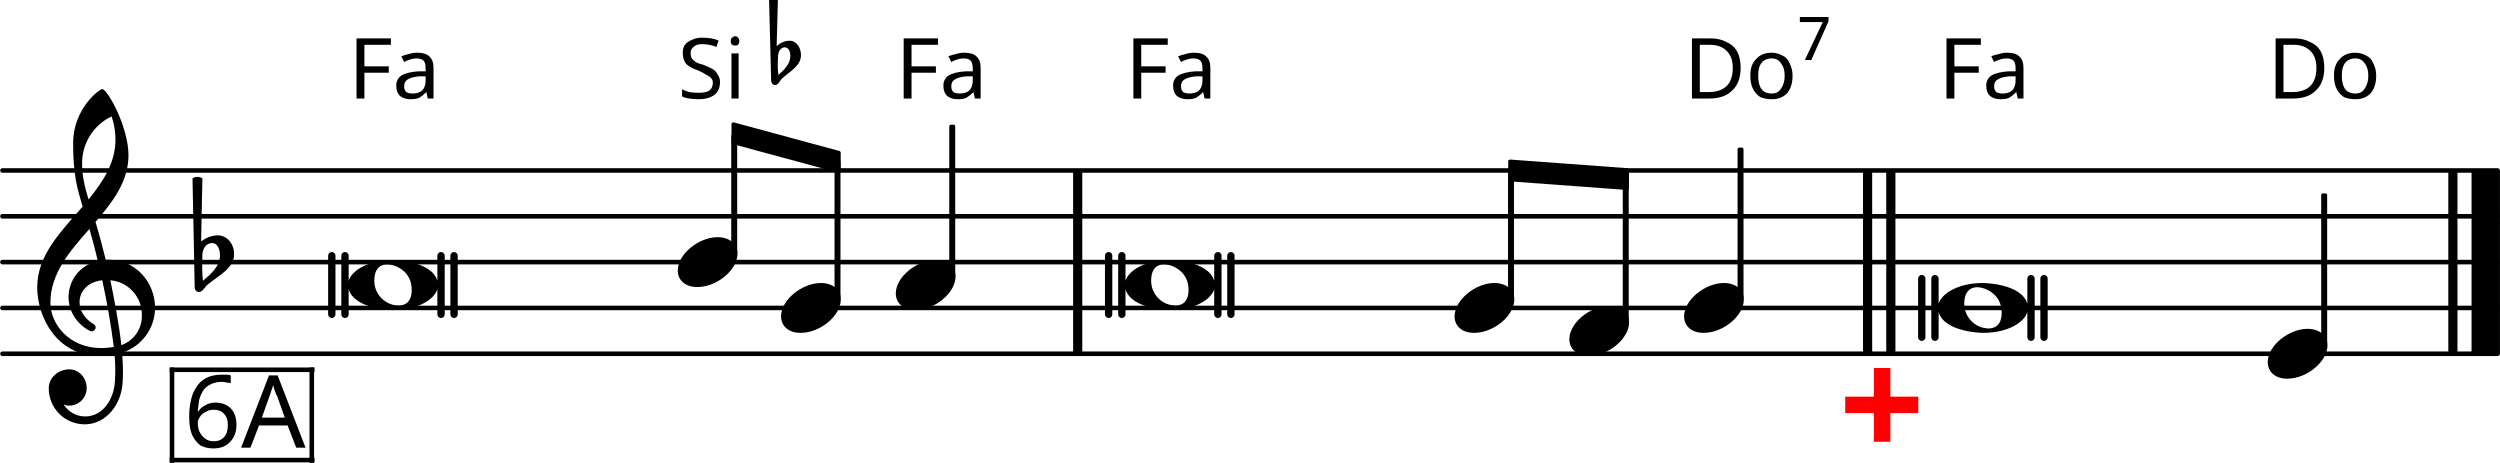
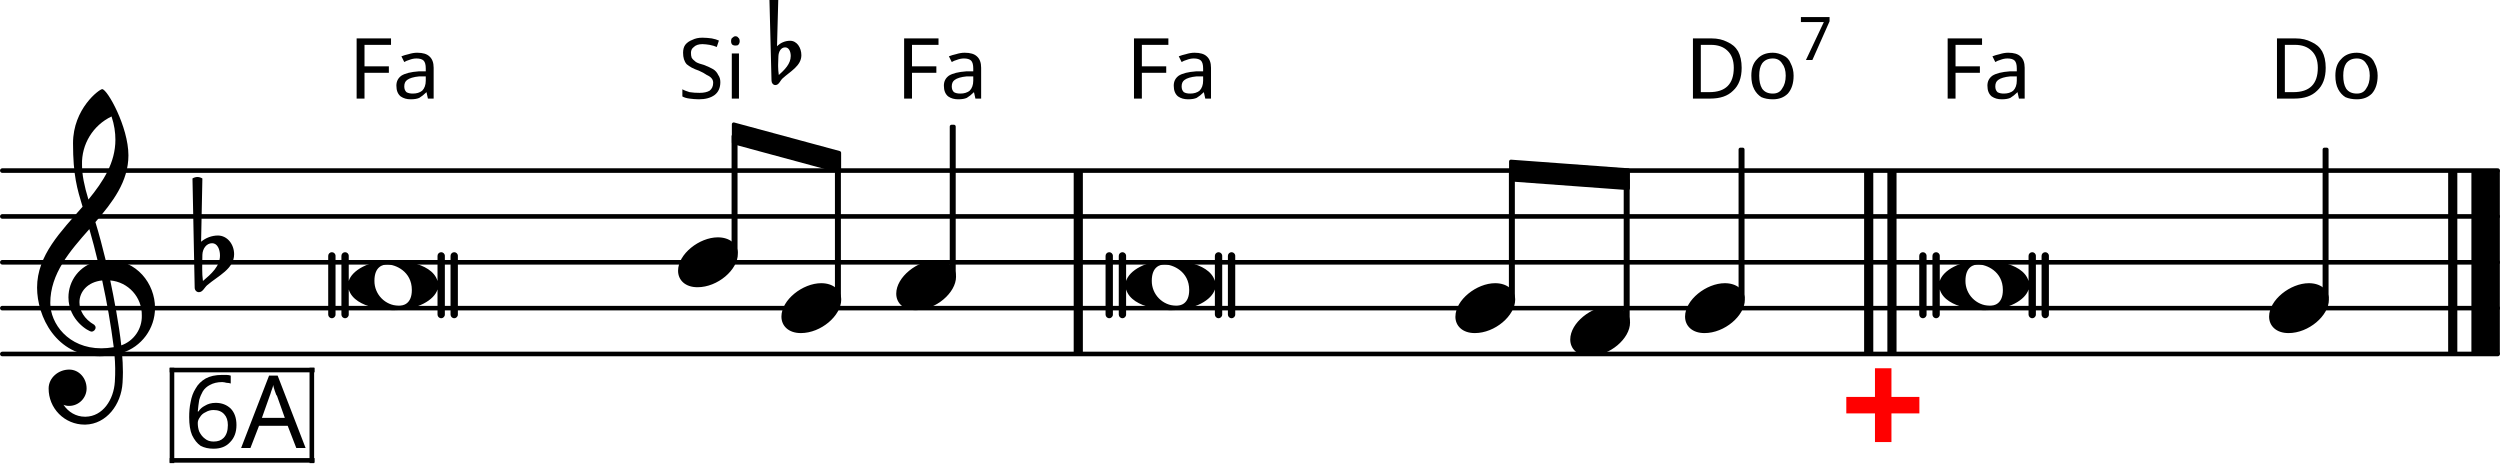
- <svg xmlns="http://www.w3.org/2000/svg" width="344.2" height="63.72" viewBox="0 -3.57 54.55 10.1" fill="currentColor" font-family="Linux Libertine">
+ <svg xmlns="http://www.w3.org/2000/svg" width="343.97" height="63.72" viewBox="0 -3.57 54.52 10.1" fill="currentColor" font-family="Linux Libertine">
  <style type="text/css">tspan{white-space:pre}</style>
  <rect width=".2" height="4" x="0" y="-2" ry="0" transform="translate(23.415 2.15)" />
-   <rect width=".62" height="4" x="0" y="-2" ry="0" transform="translate(53.933 2.15)" />
-   <rect width=".2" height="4" x="0" y="-2" ry="0" transform="translate(53.426 2.15)" />
-   <path stroke="currentColor" stroke-linecap="round" stroke-linejoin="round" stroke-width=".1" d="M.05 4.15H54.5M.05 3.15H54.5M.05 2.15H54.5M.05 1.15H54.5M.05.15H54.5" />
+   <rect width=".62" height="4" x="0" y="-2" ry="0" transform="translate(53.897 2.15)" />
+   <rect width=".2" height="4" x="0" y="-2" ry="0" transform="translate(53.39 2.15)" />
+   <path stroke="currentColor" stroke-linecap="round" stroke-linejoin="round" stroke-width=".1" d="M.05 4.15h54.42M.05 3.15h54.42M.05 2.15h54.42M.05 1.15h54.42M.05.15h54.42" />
  <rect width=".2" height="4" x="0" y="-2" ry="0" transform="translate(41.16 2.15)" />
  <rect width=".2" height="4" x="0" y="-2" ry="0" transform="translate(40.653 2.15)" />
  <path stroke="currentColor" stroke-linecap="round" stroke-linejoin="round" stroke-width=".08" d="M18.303-.237V.16L16-.464V-.86z" />
  <text font-size="1.85" text-anchor="start" transform="translate(7.605 -1.42)">
    <tspan>Fa</tspan>
  </text>
  <path d="M9.985 3.29c0 .044-.036.08-.08.08s-.08-.036-.08-.08V2.01c0-.044.036-.08.08-.08s.08.036.08.08zm-2.668 0c0 .044-.036.08-.08.08s-.08-.036-.08-.08V2.01c0-.044.036-.08.08-.08s.08.036.08.08zm1.256-1.184c.012 0 .836.008.968.452V2.01c0-.044.036-.08.08-.08s.08.036.08.08v1.28c0 .044-.036.08-.08.08s-.08-.036-.08-.08v-.548c-.068.224-.424.452-.968.452-.012 0-.836-.008-.968-.452v.548c0 .044-.036.08-.08.08s-.08-.036-.08-.08V2.01c0-.044.036-.08.08-.08s.08.036.08.08v.548c.068-.224.424-.452.968-.452m.408.648c0-.408-.36-.556-.536-.556-.092 0-.28.04-.28.356a.54.54 0 0 0 .532.544c.088 0 .284-.032.284-.344M1.864 5.69H1.84a.783.783 0 0 1-.78-.788c0-.232.212-.412.448-.412.216 0 .38.188.38.412 0 .208-.172.38-.38.38a.3.3 0 0 1-.124-.024c.104.156.272.26.468.26h.016zm.54-3.144c.076.356.192.968.24 1.416a.67.67 0 0 0 .448-.652.753.753 0 0 0-.688-.764m-1.308.492c0 .448.392.988 1.112.988q.127 0 .272-.024a17 17 0 0 0-.252-1.456c-.316.032-.496.244-.496.476 0 .176.1.364.324.492q.029.03.028.06c0 .044-.04.088-.088.088-.06 0-.504-.248-.504-.748 0-.352.232-.696.64-.788a15 15 0 0 0-.184-.7c-.428.484-.852.972-.852 1.612m1.132-4.664c.112 0 .572.824.572 1.444 0 .572-.344 1.02-.72 1.456.084.272.156.552.224.828q.031-.002.056-.004c.62 0 1.02.516 1.02 1.048 0 .452-.296.848-.72.98q.019.21.02.42c0 .076-.004.156-.008.232-.028.476-.352.9-.808.912l.004-.172c.372-.008.612-.368.636-.764a3.775 3.775 0 0 0-.008-.588q-.169.031-.32.032C1.22 4.198.808 3.33.808 2.702c0-.708.524-1.224.992-1.764-.116-.384-.208-.68-.208-1.384 0-.756.576-1.18.636-1.18M1.788.022c0 .22.048.46.14.76.328-.4.588-.808.588-1.304 0-.16-.024-.328-.084-.508A1.13 1.13 0 0 0 1.788.022M4.413 1.986l-.004.264v.044q-.001.132.016.264c.18-.152.372-.32.372-.556 0-.132-.056-.268-.172-.268-.124 0-.208.12-.212.252m-.168.716L4.197.322c.032-.02.072-.032.108-.032s.076.012.108.032l-.028 1.38a.58.58 0 0 1 .364-.136c.208 0 .356.192.356.408 0 .32-.344.468-.588.676-.06.052-.096.152-.18.152-.052 0-.092-.044-.092-.1" />
  <text font-size="1.85" text-anchor="start" transform="translate(14.787 -1.42)">
    <tspan>Si</tspan>
  </text>
  <path d="m16.975-2.339-.006.18v.033c0 .063.006.13.015.192.126-.114.26-.243.26-.414 0-.096-.038-.189-.122-.189-.093 0-.144.096-.147.198m-.003-1.233-.027 1.011a.4.4 0 0 1 .285-.12c.15 0 .246.153.246.315 0 .231-.24.351-.411.507-.054.051-.078.144-.156.144-.048 0-.084-.045-.084-.096l-.045-1.76q.046-.027.096-.025c.05.002.066.006.096.024M14.787 2.334c0-.364.464-.728.868-.728.252 0 .436.14.436.36 0 .348-.44.728-.88.728-.268 0-.424-.156-.424-.36" />
  <rect width=".13" height="2.61" x="-.07" y="-2.79" ry=".04" transform="translate(16.024 2.15)" />
  <path d="M17.041 3.334c0-.364.464-.728.868-.728.252 0 .436.14.436.36 0 .348-.44.728-.88.728-.268 0-.424-.156-.424-.36" />
  <rect width=".13" height="3.02" x="-.07" y="-2.21" ry=".04" transform="translate(18.278 2.15)" />
  <text font-size="1.85" text-anchor="start" transform="translate(19.545 -1.42)">
    <tspan>Fa</tspan>
  </text>
  <path d="M19.545 2.834c0-.364.464-.728.868-.728.252 0 .436.14.436.36 0 .348-.44.728-.88.728-.268 0-.424-.156-.424-.36" />
  <rect width=".13" height="3.31" x="-.07" y="-3" ry=".04" transform="translate(20.782 2.15)" />
  <text font-size="1.85" text-anchor="start" transform="translate(24.558 -1.42)">
    <tspan>Fa</tspan>
  </text>
  <path d="M26.938 3.29c0 .044-.036.08-.08.08s-.08-.036-.08-.08V2.01c0-.044.036-.08.08-.08s.08.036.08.08zm-2.668 0c0 .044-.036.08-.08.08s-.08-.036-.08-.08V2.01c0-.044.036-.08.08-.08s.08.036.08.08zm1.256-1.184c.012 0 .836.008.968.452V2.01c0-.044.036-.08.08-.08s.08.036.08.08v1.28c0 .044-.036.08-.08.08s-.08-.036-.08-.08v-.548c-.068.224-.424.452-.968.452-.012 0-.836-.008-.968-.452v.548c0 .044-.036.08-.08.08s-.08-.036-.08-.08V2.01c0-.044.036-.08.08-.08s.08.036.08.08v.548c.068-.224.424-.452.968-.452m.408.648c0-.408-.36-.556-.536-.556-.092 0-.28.04-.28.356a.54.54 0 0 0 .532.544c.088 0 .284-.032.284-.344M31.74 3.334c0-.364.463-.728.867-.728.252 0 .436.14.436.36 0 .348-.44.728-.88.728-.268 0-.424-.156-.424-.36" />
  <rect width=".13" height="2.81" x="-.07" y="-2" ry=".04" transform="translate(32.976 2.15)" />
  <path d="M34.244 3.834c0-.364.464-.728.868-.728.252 0 .436.14.436.36 0 .348-.44.728-.88.728-.268 0-.424-.156-.424-.36" />
  <rect width=".13" height="3.13" x="-.07" y="-1.82" ry=".04" transform="translate(35.48 2.15)" />
  <text font-size="1.85" text-anchor="start" transform="translate(36.748 -1.42)">
    <tspan>Do</tspan>
  </text>
  <text font-size="1.31" text-anchor="start" transform="translate(39.212 -2.261)">
    <tspan>7</tspan>
  </text>
  <path d="M36.748 3.334c0-.364.464-.728.868-.728.252 0 .436.14.436.36 0 .348-.44.728-.88.728-.268 0-.424-.156-.424-.36" />
  <rect width=".13" height="3.31" x="-.07" y="-2.5" ry=".04" transform="translate(37.985 2.15)" />
  <text font-size="1.85" text-anchor="start" transform="translate(42.303 -1.42)">
    <tspan>Fa</tspan>
  </text>
-   <path d="M44.683 3.79c0 .044-.036.08-.08.08s-.08-.036-.08-.08V2.51c0-.044.036-.08.08-.08s.08.036.08.08zm-2.668 0c0 .044-.036.08-.08.08s-.08-.036-.08-.08V2.51c0-.044.036-.08.08-.08s.08.036.08.08zm1.256-1.184c.012 0 .836.008.968.452V2.51c0-.044.036-.08.08-.08s.08.036.08.08v1.28c0 .044-.036.08-.08.08s-.08-.036-.08-.08v-.548c-.068.224-.424.452-.968.452-.012 0-.836-.008-.968-.452v.548c0 .044-.036.08-.08.08s-.08-.036-.08-.08V2.51c0-.044.036-.08.08-.08s.08.036.08.08v.548c.068-.224.424-.452.968-.452m.408.648c0-.408-.36-.556-.536-.556-.092 0-.28.04-.28.356a.54.54 0 0 0 .532.544c.088 0 .284-.032.284-.344" />
+   <path d="M44.683 3.29c0 .044-.036.08-.08.08s-.08-.036-.08-.08V2.01c0-.044.036-.08.08-.08s.08.036.08.08zm-2.668 0c0 .044-.036.08-.08.08s-.08-.036-.08-.08V2.01c0-.044.036-.08.08-.08s.08.036.08.08zm1.256-1.184c.012 0 .836.008.968.452V2.01c0-.044.036-.08.08-.08s.08.036.08.08v1.28c0 .044-.036.08-.08.08s-.08-.036-.08-.08v-.548c-.068.224-.424.452-.968.452-.012 0-.836-.008-.968-.452v.548c0 .044-.036.08-.08.08s-.08-.036-.08-.08V2.01c0-.044.036-.08.08-.08s.08.036.08.08v.548c.068-.224.424-.452.968-.452m.408.648c0-.408-.36-.556-.536-.556-.092 0-.28.04-.28.356a.54.54 0 0 0 .532.544c.088 0 .284-.032.284-.344" />
  <text font-size="2.2" text-anchor="start" transform="translate(4 6.2)">
    <tspan>6A</tspan>
  </text>
  <rect width=".1" height="2.08" x="-.3" y="-1.75" ry="0" transform="translate(4 6.2)" />
  <rect width=".1" height="2.08" x="2.75" y="-1.75" ry="0" transform="translate(4 6.2)" />
  <rect width="3.16" height=".1" x="-.3" y=".22" ry="0" transform="translate(4 6.2)" />
  <rect width="3.16" height=".1" x="-.3" y="-1.75" ry="0" transform="translate(4 6.2)" />
  <text color="rgba(100%, 0%, 0%, 100%)" font-size="3.3" font-weight="bold" text-anchor="start" transform="translate(40.124 6.43)">
    <tspan>+</tspan>
  </text>
  <text font-size="1.85" text-anchor="start" transform="translate(49.485 -1.42)">
    <tspan>Do</tspan>
  </text>
-   <path d="M49.485 4.334c0-.364.464-.728.868-.728.252 0 .436.14.436.36 0 .348-.44.728-.88.728-.268 0-.424-.156-.424-.36" />
-   <rect width=".13" height="3.31" x="-.07" y="-1.5" ry=".04" transform="translate(50.722 2.15)" />
+   <path d="M49.485 3.334c0-.364.464-.728.868-.728.252 0 .436.14.436.36 0 .348-.44.728-.88.728-.268 0-.424-.156-.424-.36" />
+   <rect width=".13" height="3.31" x="-.07" y="-2.5" ry=".04" transform="translate(50.722 2.15)" />
  <path stroke="currentColor" stroke-linecap="round" stroke-linejoin="round" stroke-width=".08" d="M35.506.14v.396L32.95.348v-.396z" />
</svg>
